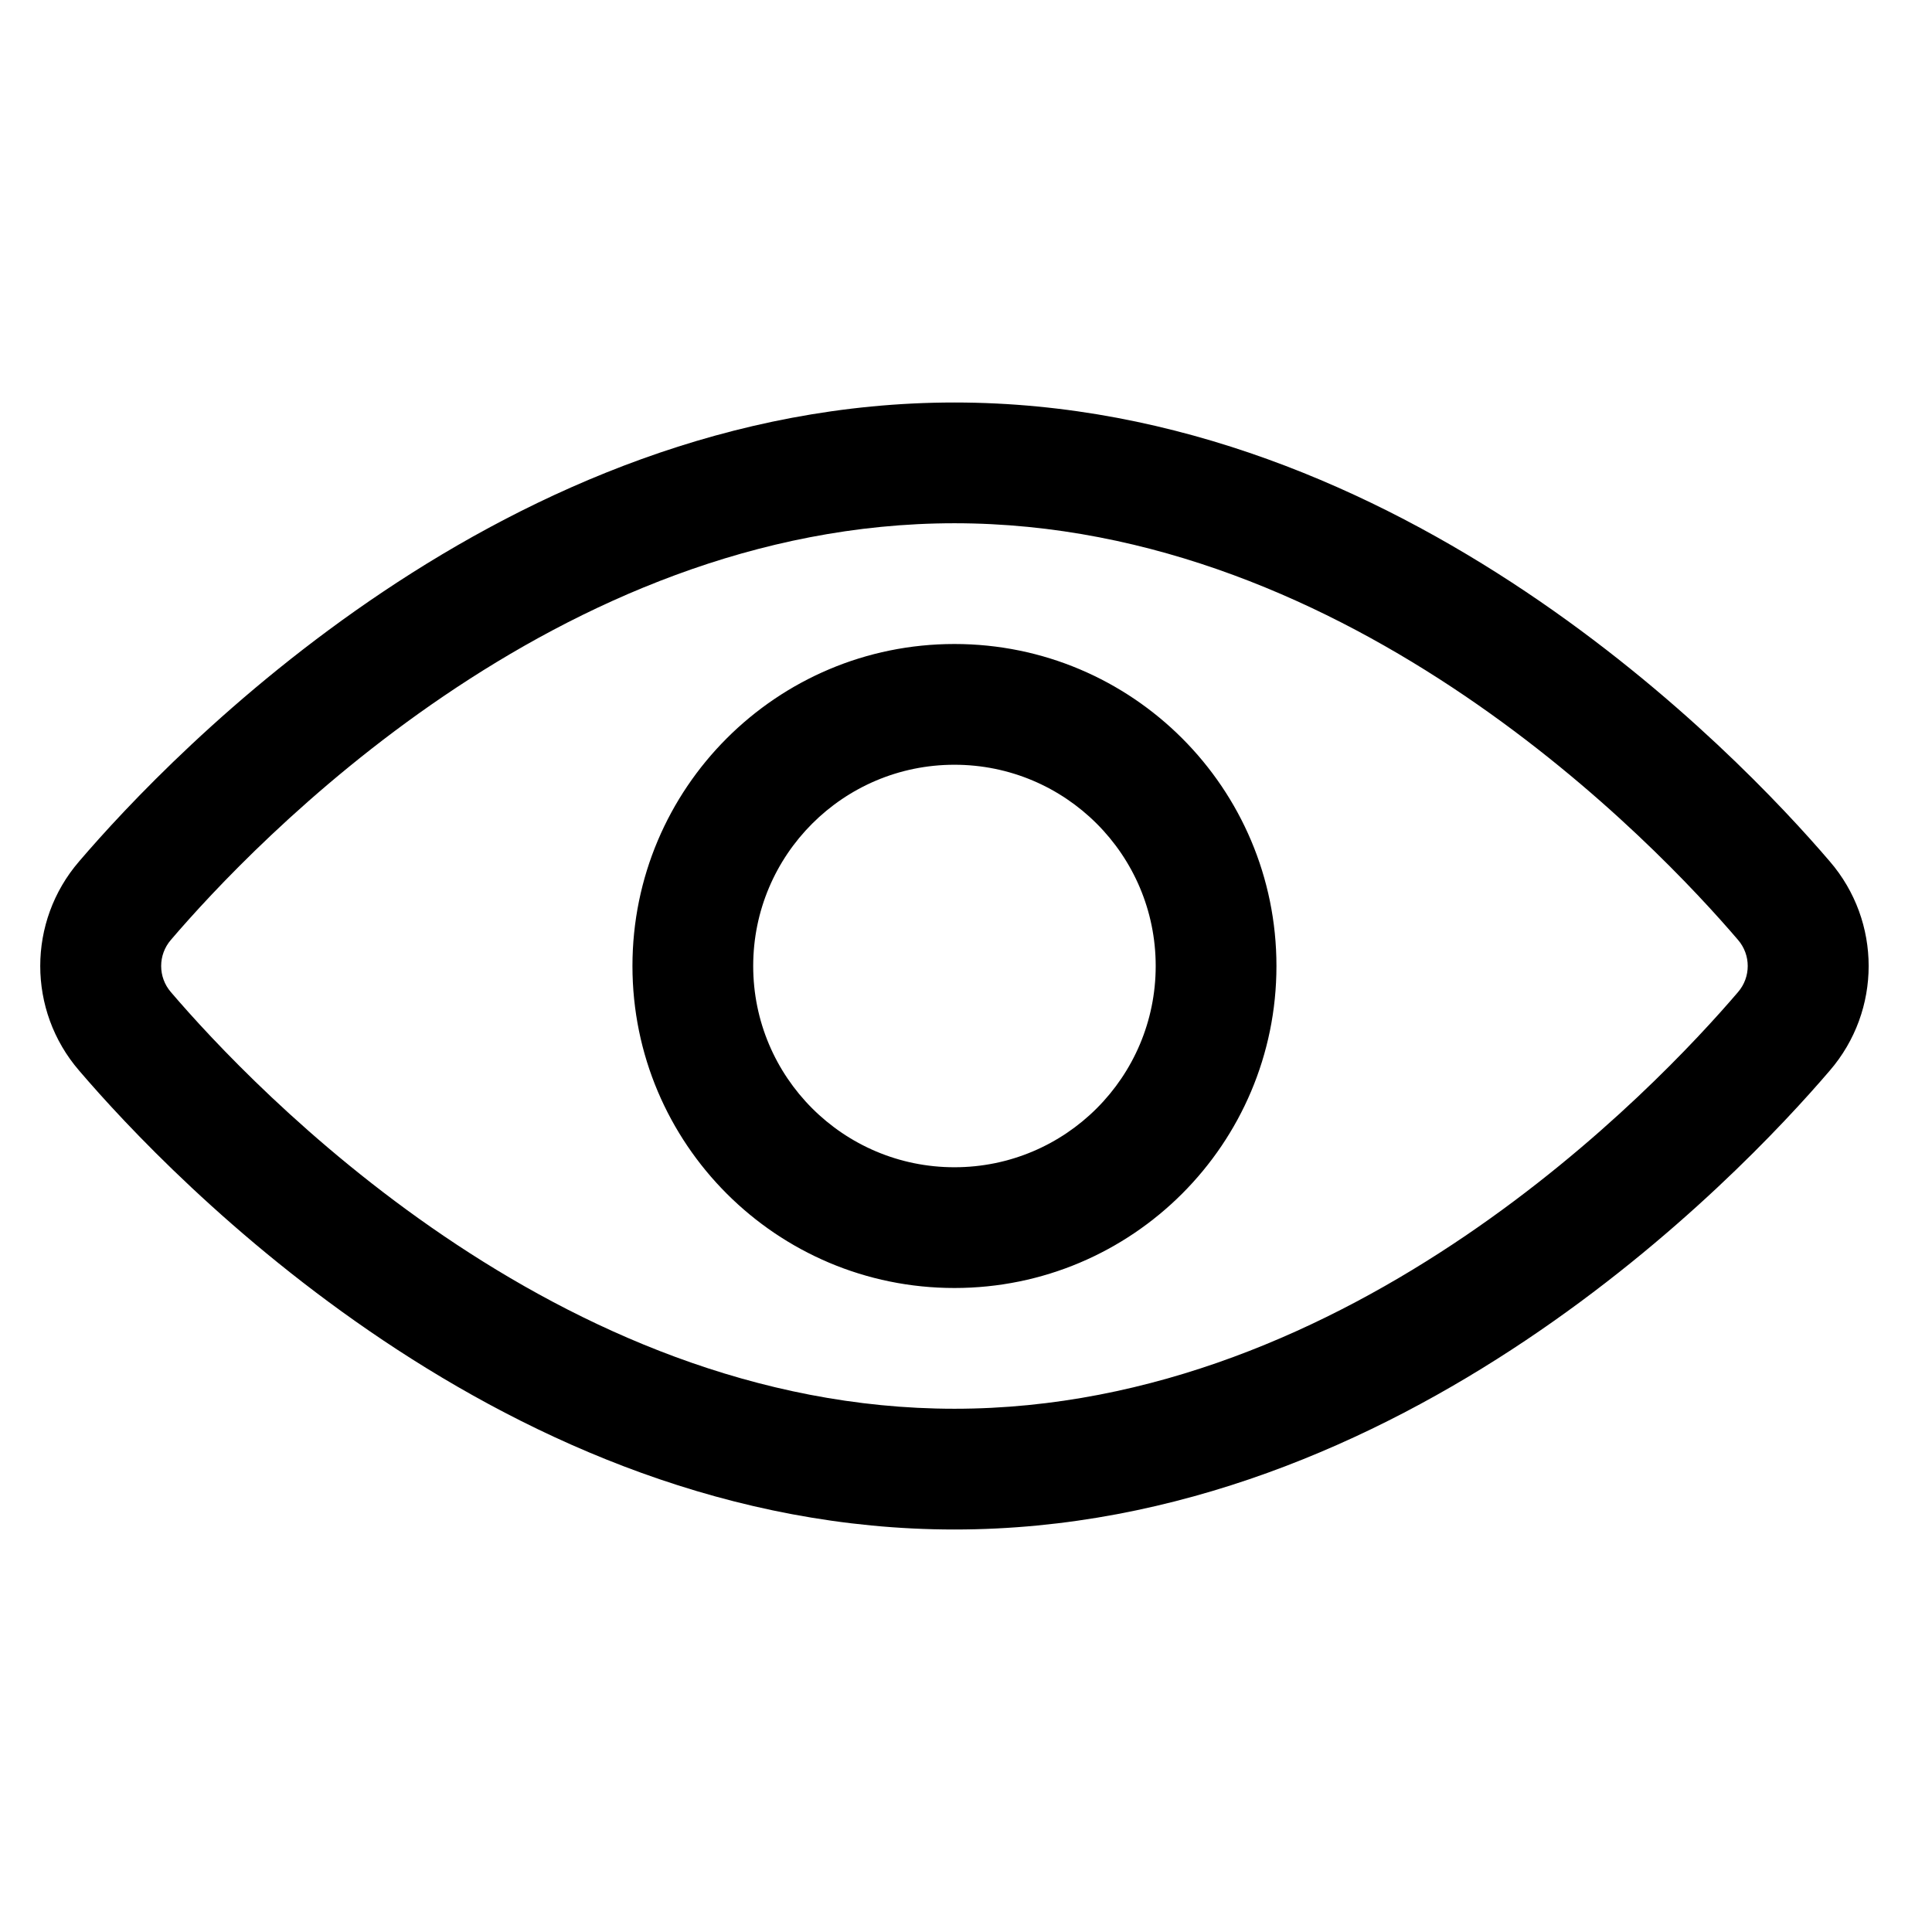
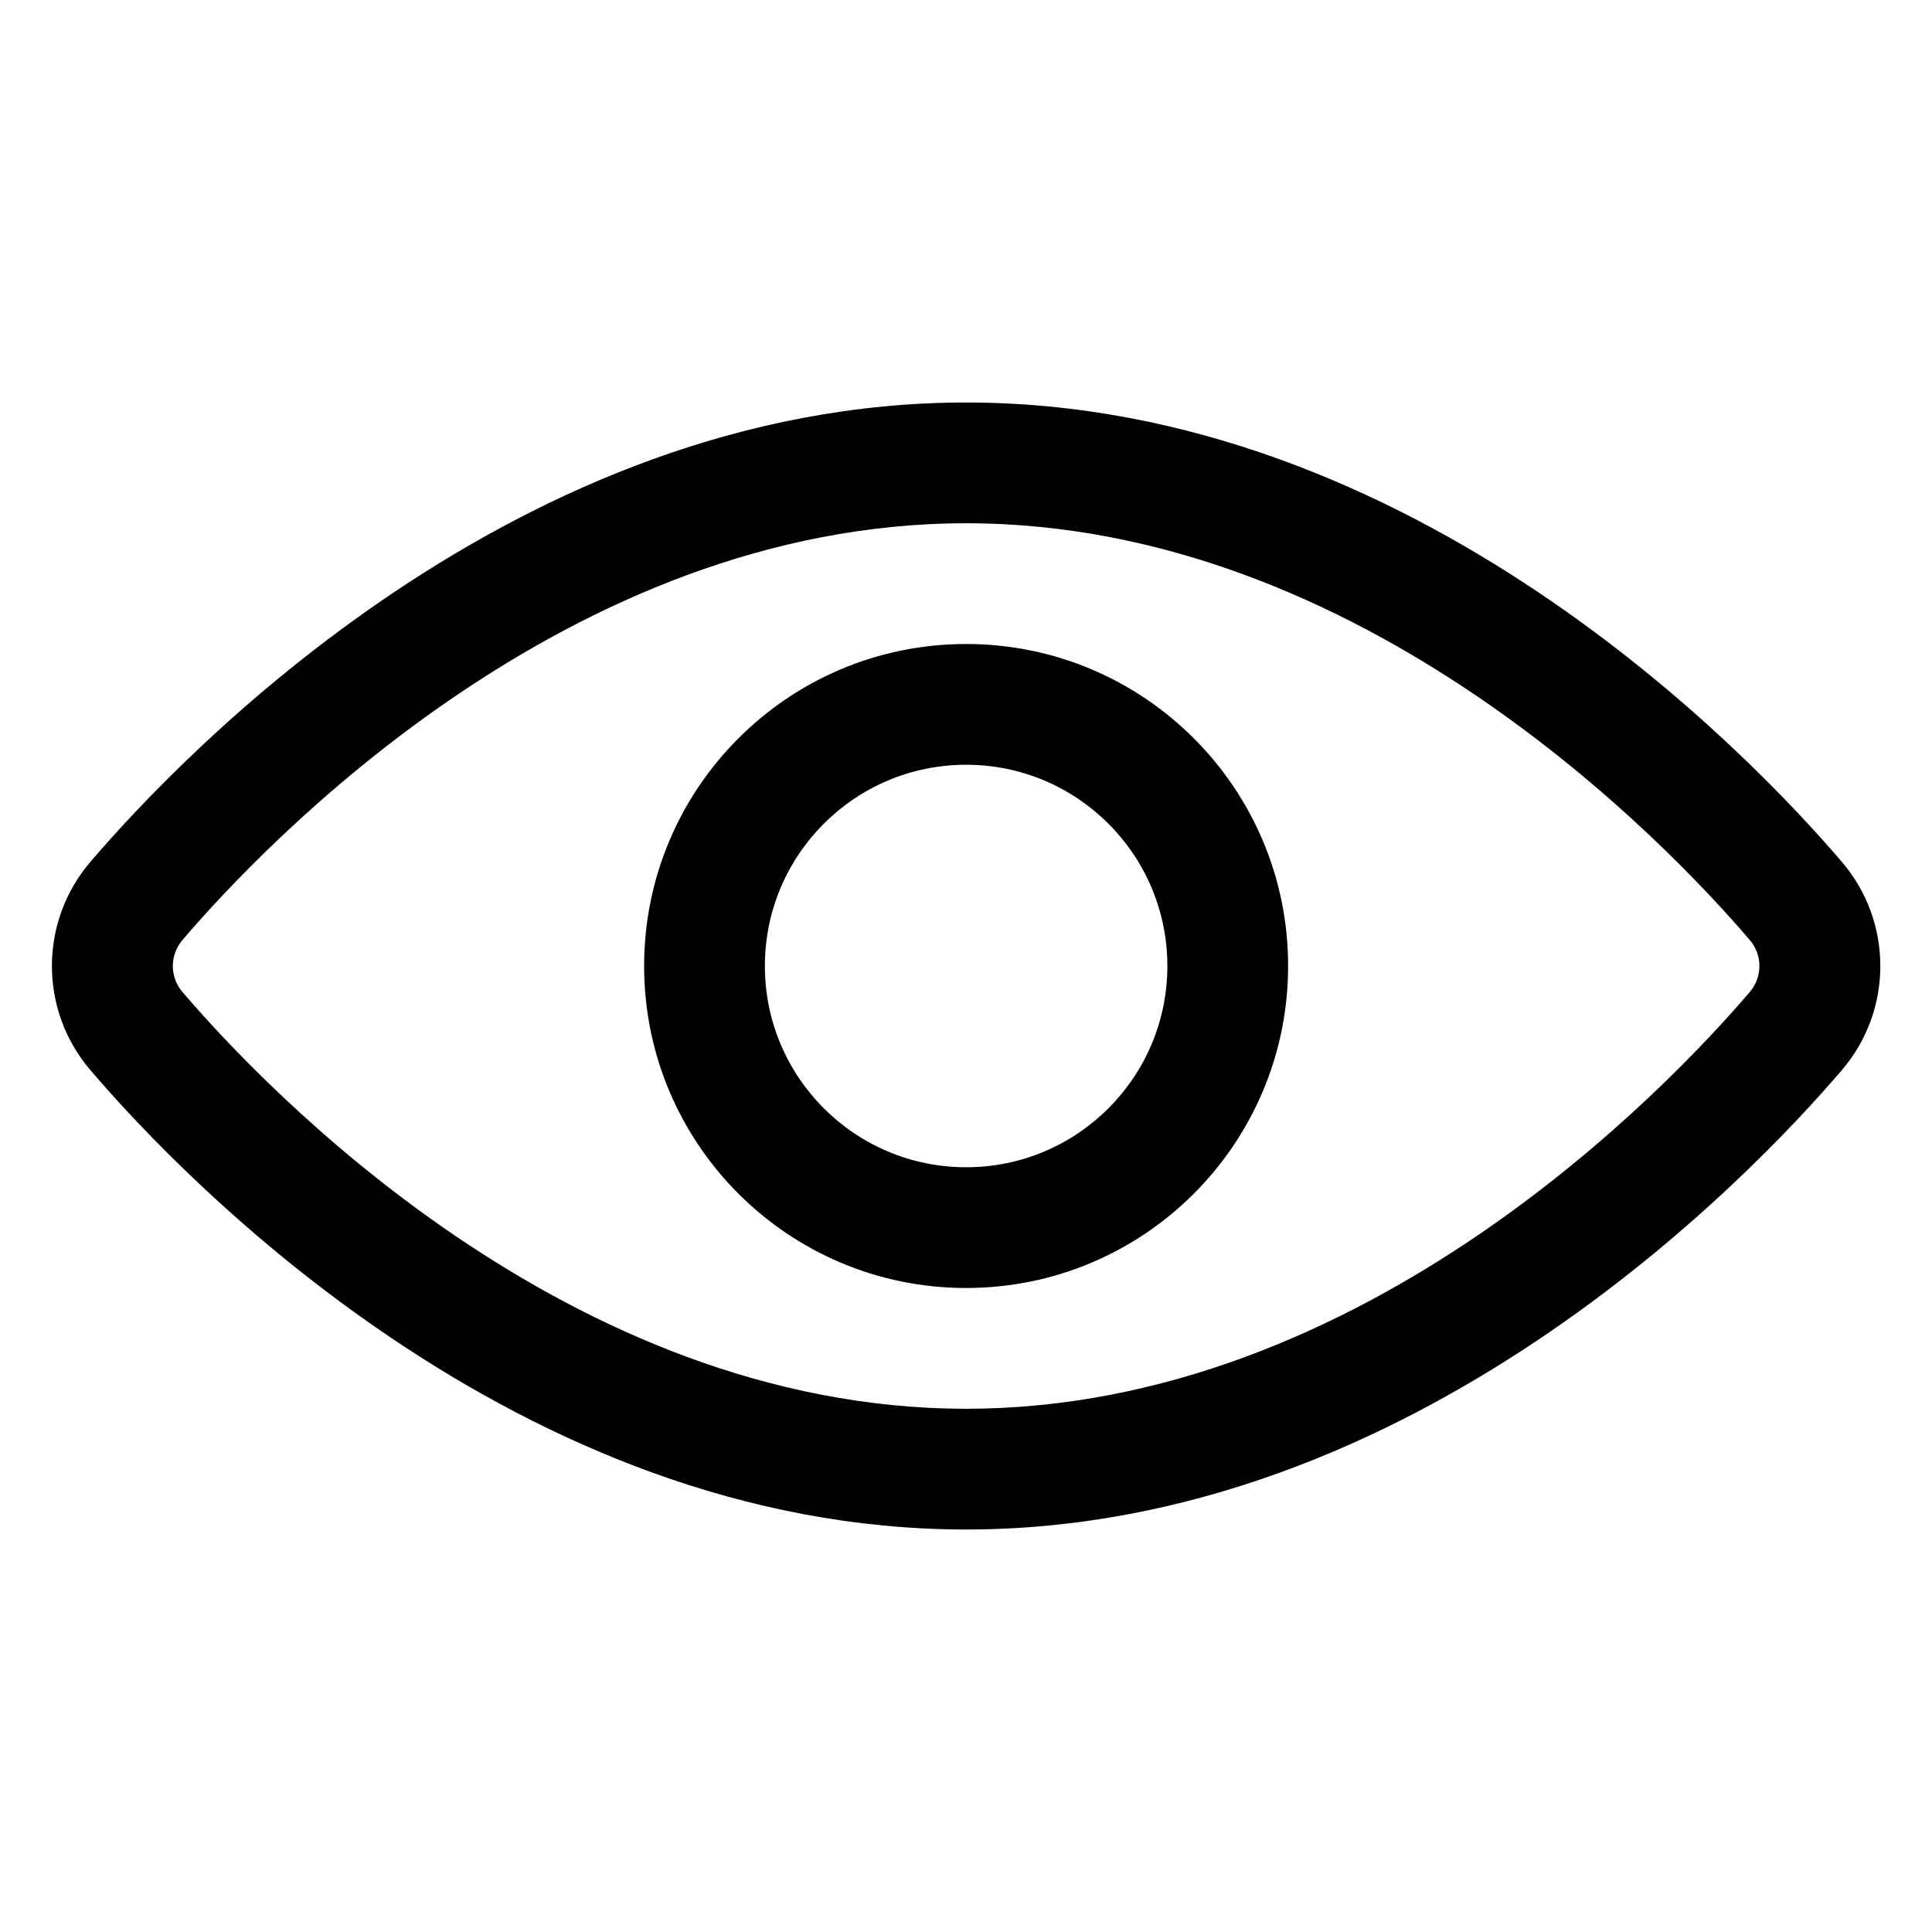
<svg xmlns="http://www.w3.org/2000/svg" viewBox="0 0 48 48" role="img">
-   <path d="M23.713 16a8 8 0 110 16 8 8 0 010-16zm0 3a5 5 0 100 10 5 5 0 000-10zm0-9C12.58 10 4.253 18.728 1.965 21.402a3.979 3.979 0 000 5.196C4.252 29.272 12.58 38 23.713 38c11.133 0 19.46-8.728 21.748-11.402a3.979 3.979 0 000-5.196C43.173 18.728 34.846 10 23.713 10m0 3c9.887 0 17.451 7.993 19.468 10.352a.992.992 0 010 1.296C41.164 27.007 33.601 35 23.713 35c-9.887 0-17.45-7.993-19.468-10.352a.992.992 0 010-1.296C6.262 20.993 13.826 13 23.713 13" />
+   <path d="M24.003 16a8 8 0 110 16 8 8 0 010-16zm0 3a5 5 0 100 10 5 5 0 000-10zm0-9C12.87 10 4.543 18.728 2.255 21.402a3.979 3.979 0 000 5.196C4.542 29.272 12.87 38 24.003 38c11.133 0 19.46-8.728 21.748-11.402a3.979 3.979 0 000-5.196C43.463 18.728 35.136 10 24.003 10m0 3c9.887 0 17.451 7.993 19.468 10.352a.992.992 0 010 1.296C41.454 27.007 33.891 35 24.003 35c-9.887 0-17.45-7.993-19.468-10.352a.992.992 0 010-1.296C6.552 20.993 14.116 13 24.003 13" />
</svg>
